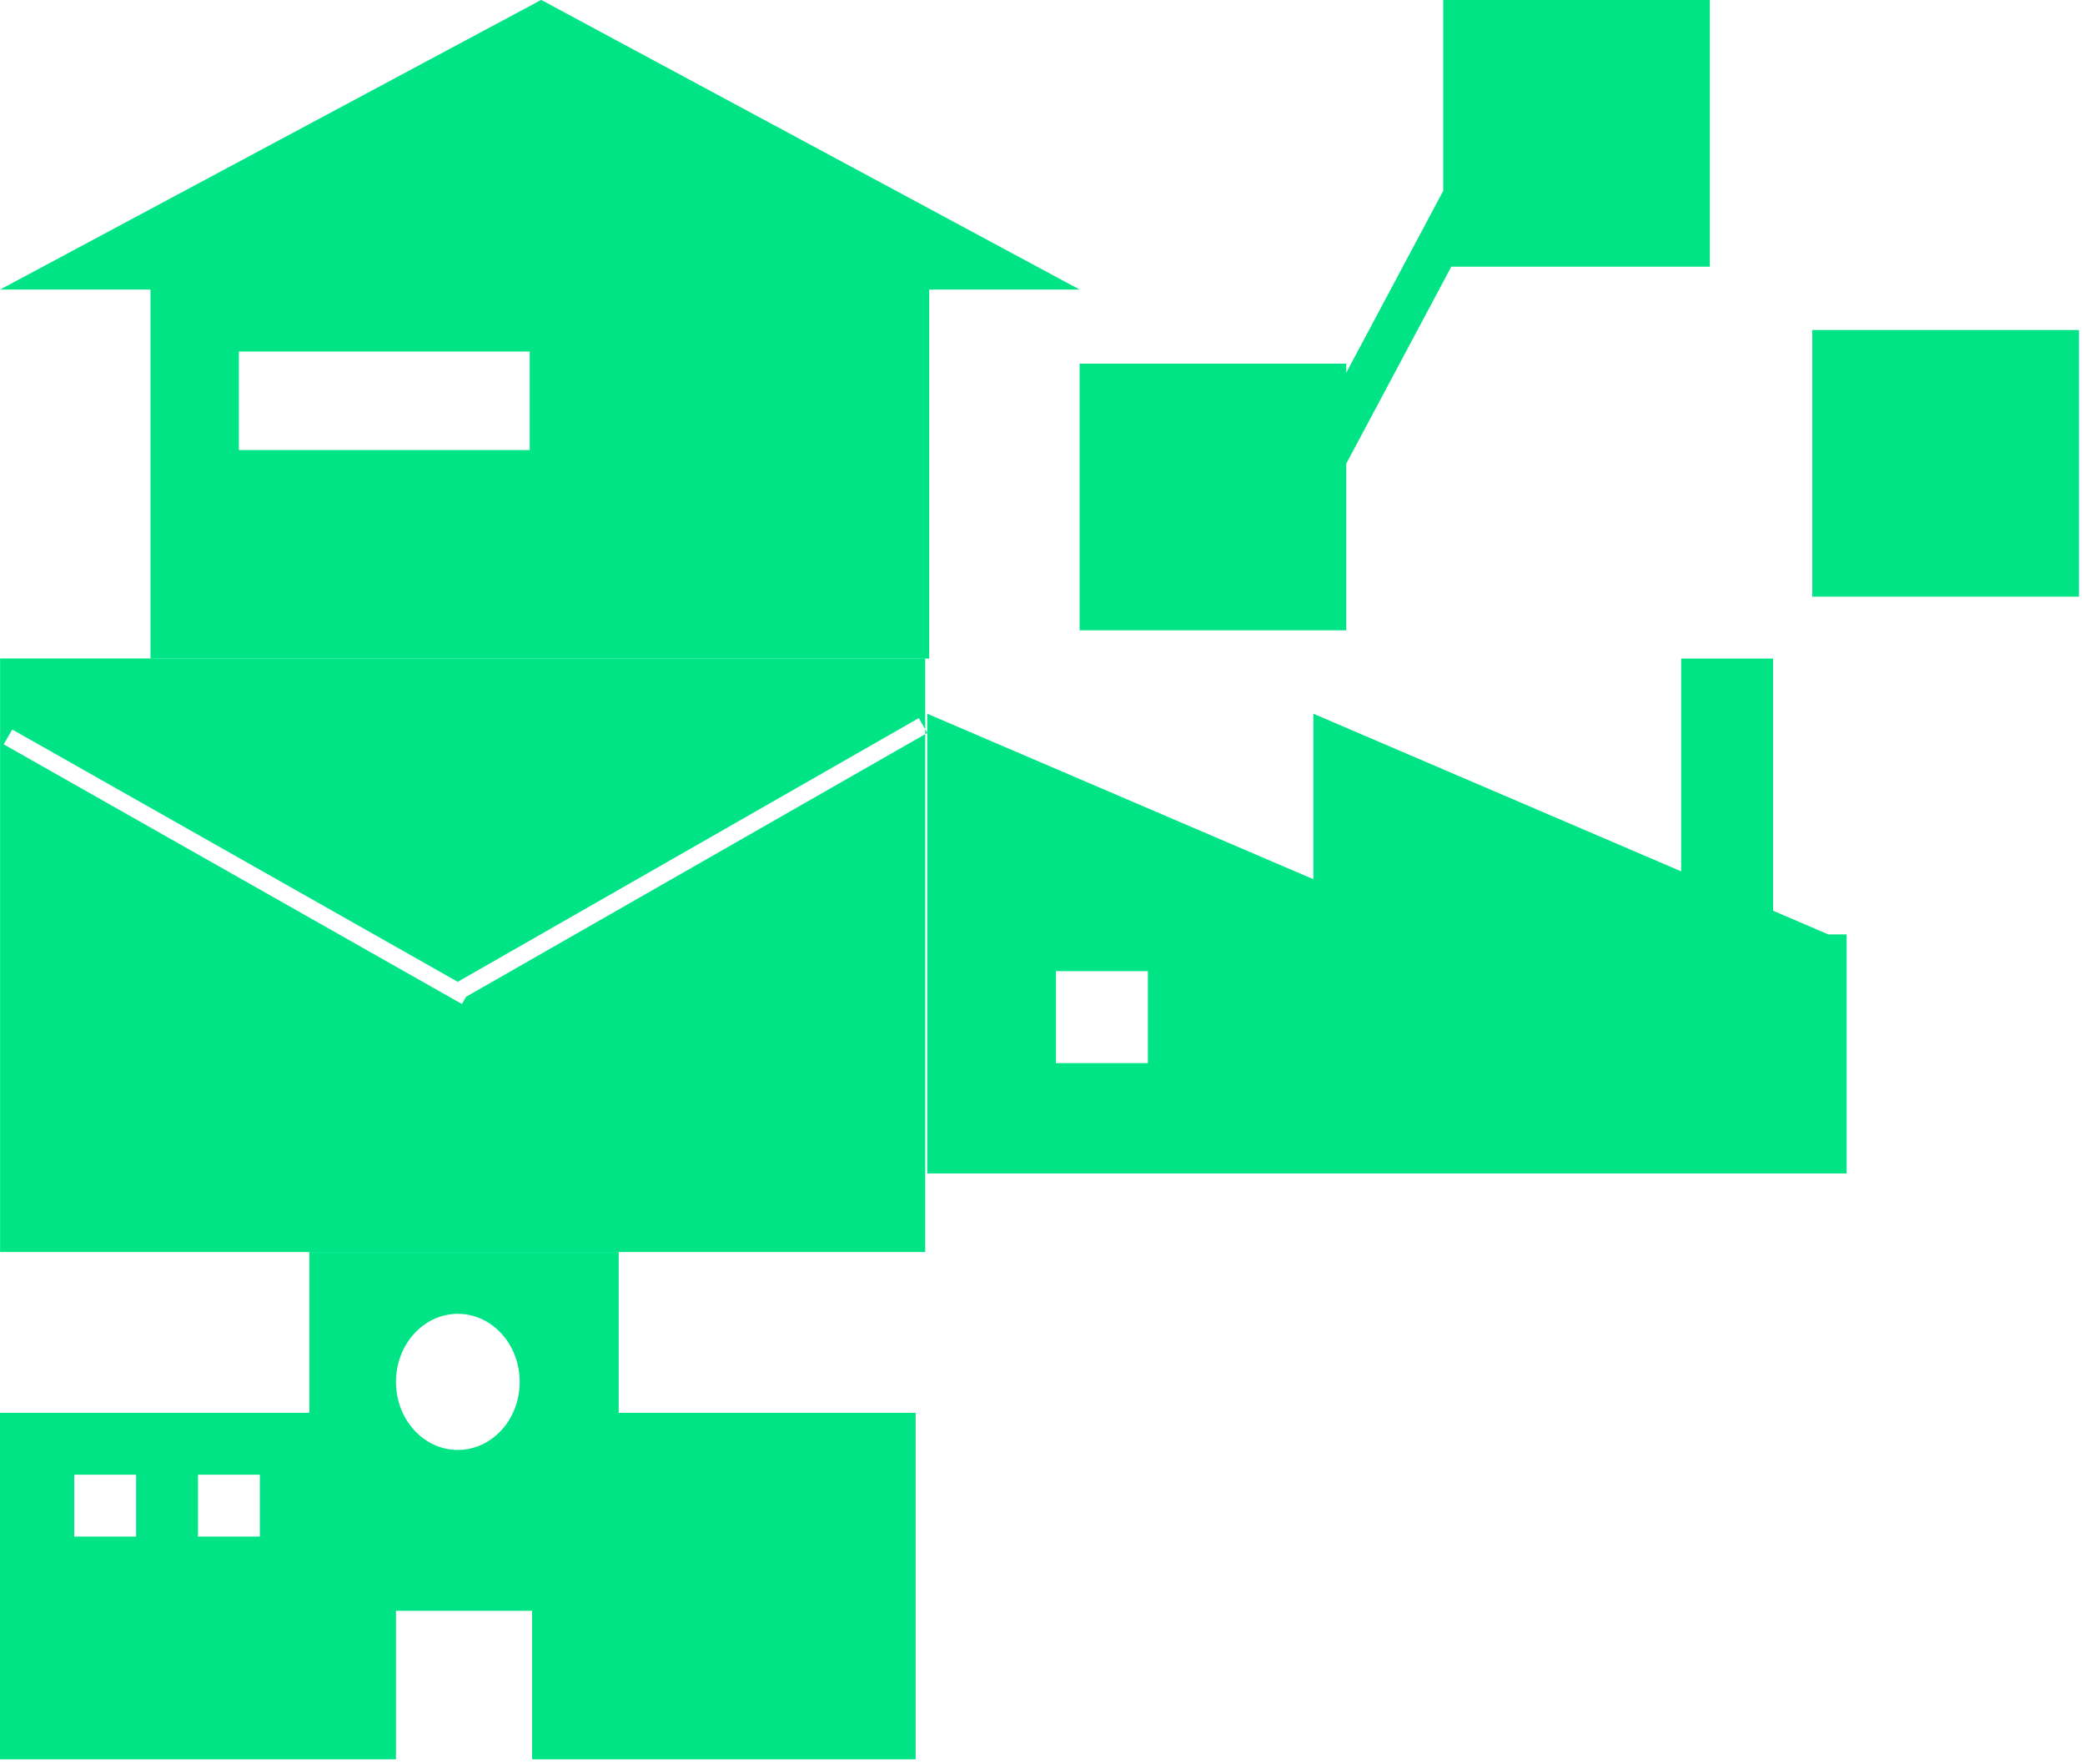
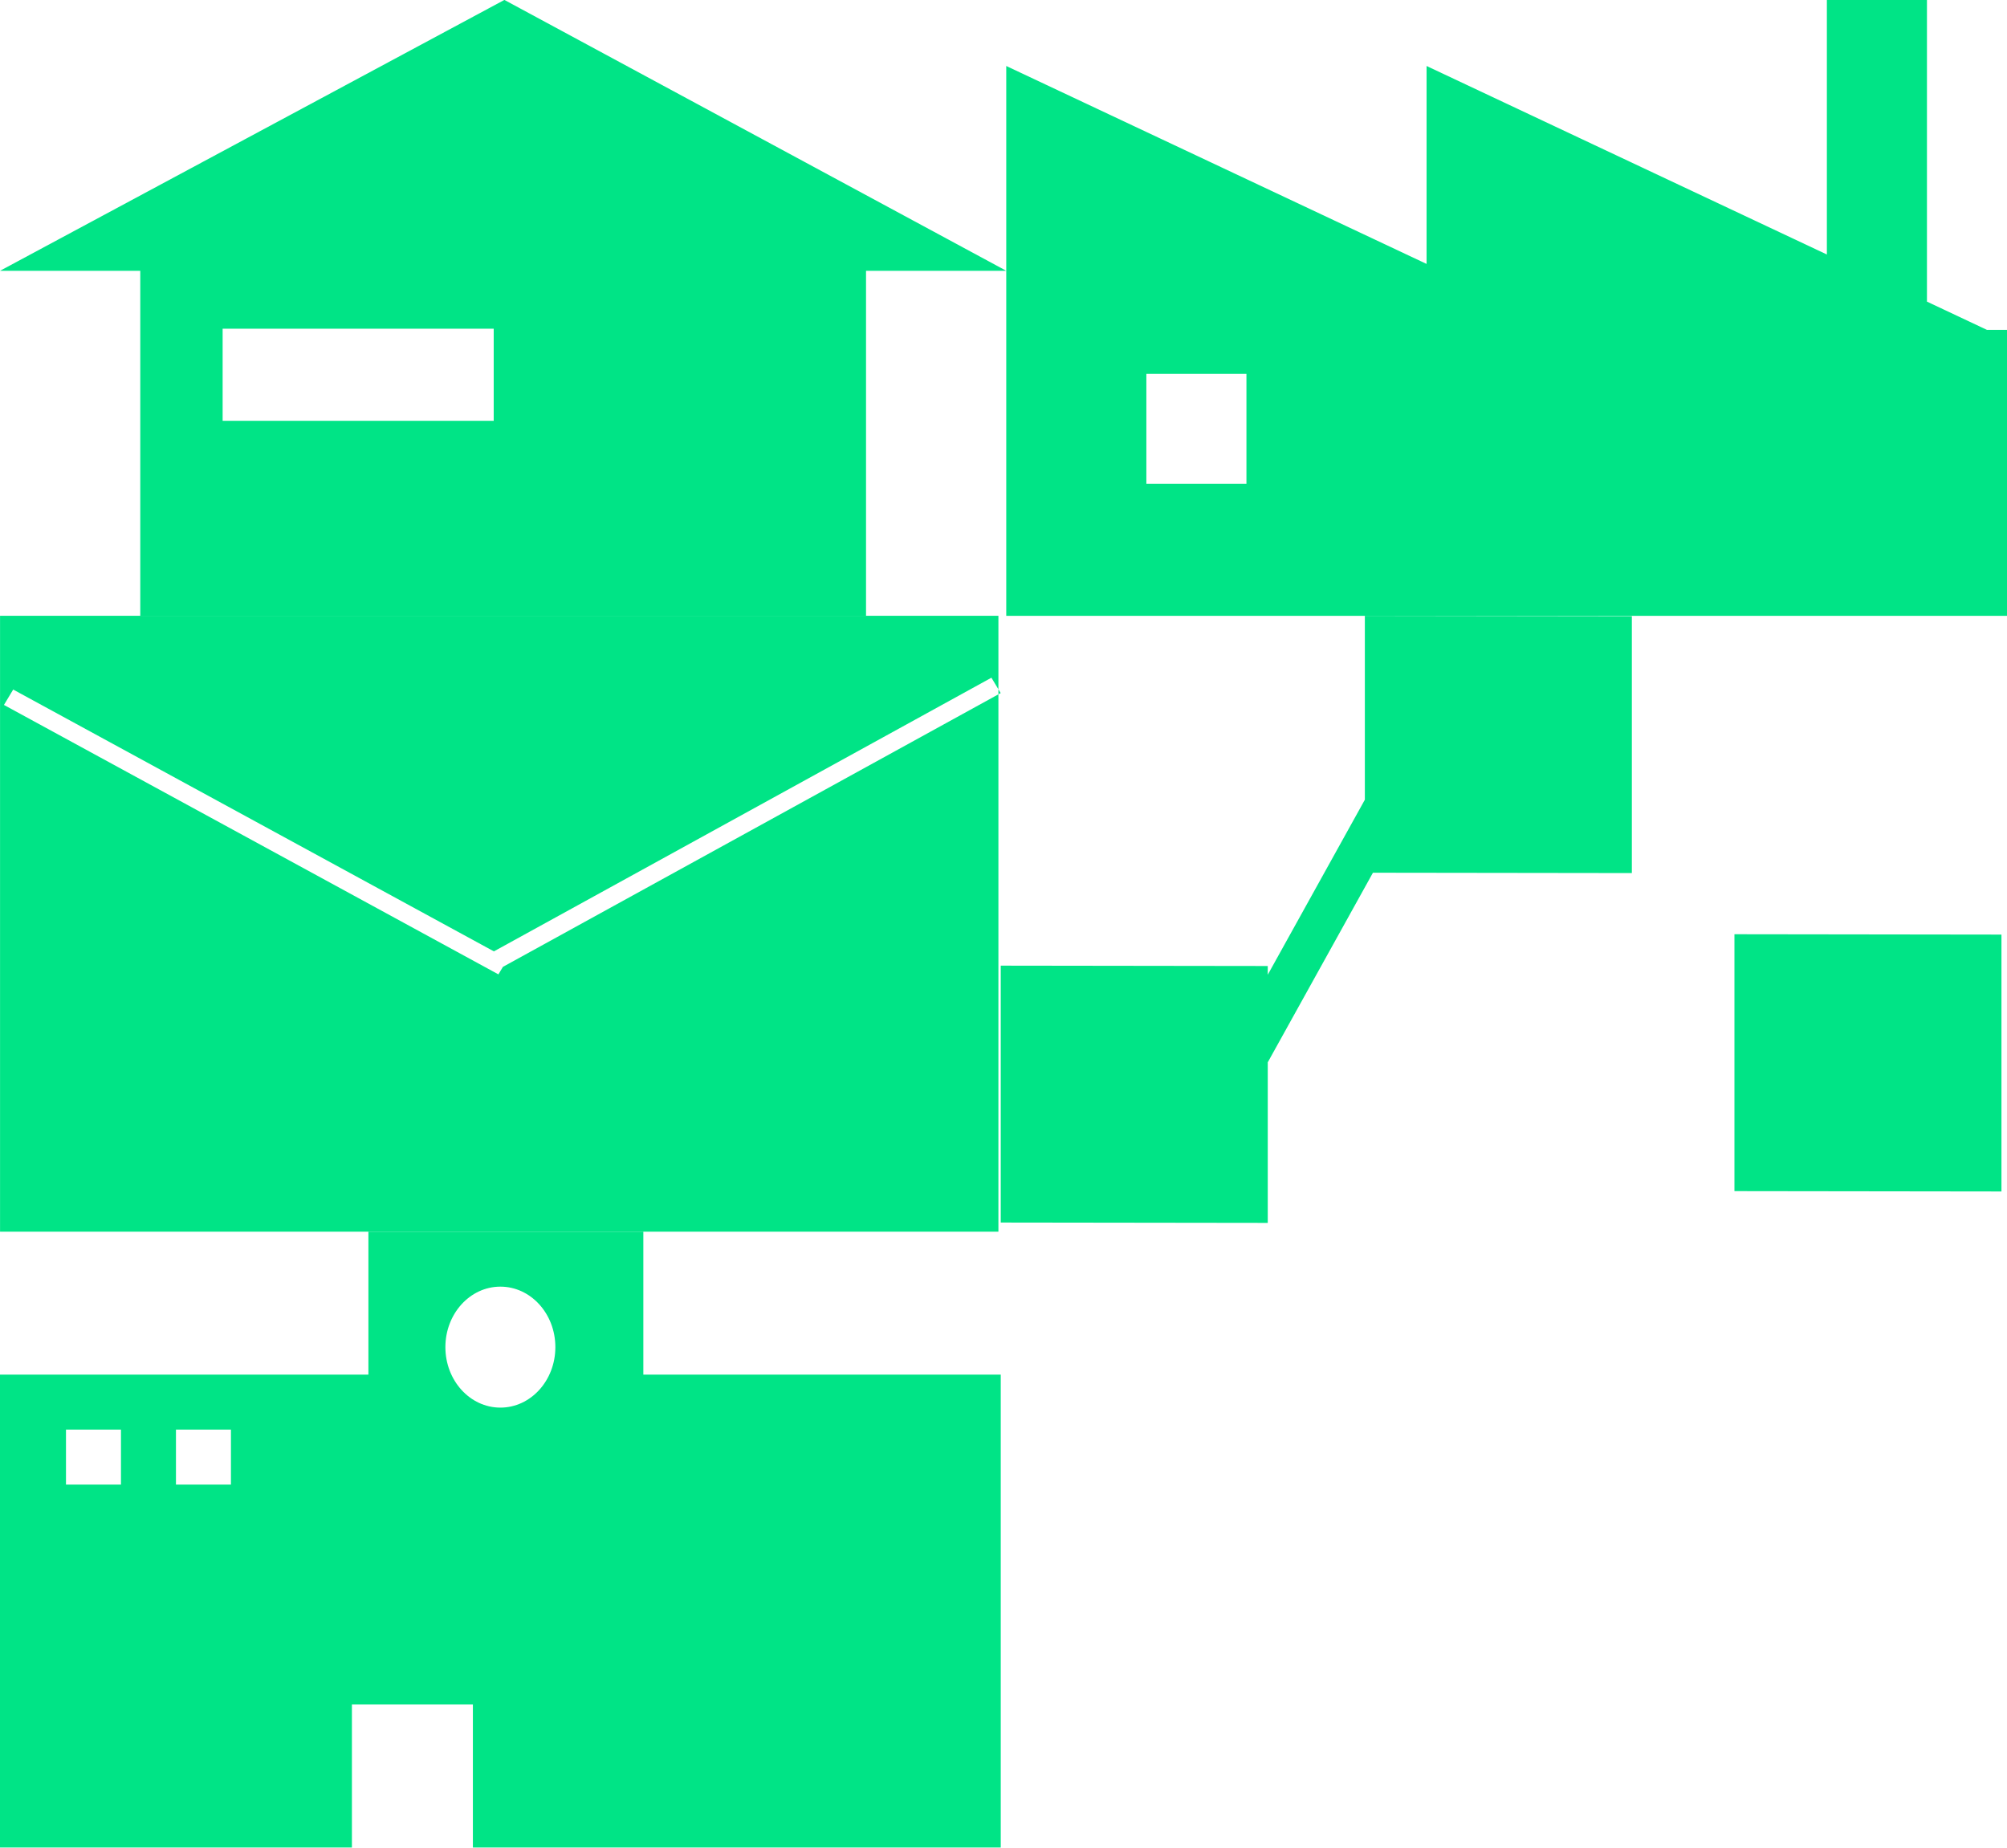
- <svg xmlns="http://www.w3.org/2000/svg" width="337" height="285" viewBox="0 0 337 285">
-   <svg width="148.594" height="83.219" viewBox="0 0 148.594 83.219" id="factory" x="149.874" y="106.438">
+ <svg xmlns="http://www.w3.org/2000/svg" width="365" height="336" viewBox="0 0 365 336">
+   <svg width="182" height="112" viewBox="0 0 182 112" id="factory" x="183">
    <defs>
      <style>.acls-1{fill:#00e486;fill-rule:evenodd}</style>
    </defs>
-     <path id="afactory.png_factory.svg" data-name="factory.png,factory.svg" class="acls-1" d="M793.6 565.58v38.636H645V529.916l62.411 26.748v-26.748l59.44 25.474V521h14.86v40.758l8.916 3.821h2.973zm-112.935 5.944H665.8v14.86h14.86v-14.86z" transform="translate(-645 -521)" />
+     <path id="afactory.png_factory.svg" data-name="factory.png,factory.svg" class="acls-1" d="M812.007 401v52H630V353l76.442 36v-36l72.8 34.285V341h18.2v54.855L808.366 401h3.641zm-138.325 8h-18.2v20h18.2v-20z" transform="translate(-630 -341)" />
  </svg>
-   <svg width="174.5" height="106.438" viewBox="0 0 174.5 106.438" id="home">
+   <svg width="183" height="112" viewBox="0 0 183 112" id="home">
    <defs>
      <style>.bcls-1{fill:#00e486;fill-rule:evenodd}</style>
    </defs>
-     <path id="bhome.png_home.svg" data-name="home.png,home.svg" class="bcls-1" d="M782.375 389.367V449H656.513v-59.633h-24.322l87.47-46.818 87.039 46.818h-24.325zm-64.567 10.008H670.8V415.3h47.007v-15.925z" transform="translate(-632.188 -342.562)" />
+     <path id="bhome.png_home.svg" data-name="home.png,home.svg" class="bcls-1" d="M787.5 390.251V453H655.51v-62.749H630l91.73-49.265 91.276 49.265H787.5zm-67.712 10.53h-49.3v16.756h49.3v-16.756z" transform="translate(-630 -341)" />
  </svg>
-   <svg width="149.874" height="95.906" viewBox="0 0 149.874 95.906" id="mail" y="106.438">
+   <svg width="182" height="112" viewBox="0 0 182 112" id="mail" y="112">
    <defs>
      <style>.ccls-1{fill:#00e486;fill-rule:evenodd}</style>
    </defs>
-     <path id="cmail.png_mail.svg" data-name="mail.png,mail.svg" class="ccls-1" d="M914.167 353.642H1063.7v95.925H914.167v-95.925zm149.873 12.036l-74.551 42.641-.676 1.171-74.061-41.967 1.384-2.4 72 40.778 74.524-42.622z" transform="translate(-914.156 -353.656)" />
+     <path id="cmail.png_mail.svg" data-name="mail.png,mail.svg" class="ccls-1" d="M630.008 341.993h181.567v112.012H630.008V341.993zm181.978 14.055l-90.522 49.792-.822 1.367-89.924-49 1.681-2.8 87.422 47.617 90.484-49.771z" transform="translate(-630 -342)" />
  </svg>
-   <svg width="161.532" height="101.874" viewBox="0 0 161.532 101.874" id="network" x="174.5">
+   <svg width="182" height="110.407" viewBox="0 0 182 110.407" id="network" x="182" y="112">
    <defs>
      <style>.dcls-1{fill:#00e486;fill-rule:evenodd}</style>
    </defs>
-     <path id="dnetwork.png_network.svg" data-name="network.png,network.svg" class="dcls-1" d="M1030.11 595.121v-43.1h43.1v43.1h-43.1zm-75.325-21.5v26.937h-43.1v-43.1h43.1v1.469l15.671-29.385v-30.855h43.094v43.1h-41.788z" transform="translate(-911.688 -498.688)" />
+     <path id="dnetwork.png_network.svg" data-name="network.png,network.svg" class="dcls-1" d="M763.433 447.158v-46.72l48.558.064v46.72zm-84.875-23.423v29.2L630 452.872v-46.72l48.558.064v1.592l17.658-31.832V342.53l48.559.064v46.72l-47.088-.062z" transform="translate(-630 -342.531)" />
  </svg>
-   <svg width="148" height="82" viewBox="0 0 148 82" id="school" y="202.344">
+   <svg width="182" height="112" viewBox="0 0 182 112" id="school" y="224">
    <defs>
      <style>.ecls-1{fill:#00e486;fill-rule:evenodd}</style>
    </defs>
-     <path id="eschool.png_school.svg" data-name="school.png,school.svg" class="ecls-1" d="M731 743v-24h-22v24h-64v-56h50v-26h50v26h48v56h-62zm-64-46h-10v10h10v-10zm20 0h-10v10h10v-10zm32-26c-5.523 0-10 4.925-10 11s4.477 11 10 11 10-4.925 10-11-4.477-11-10-11z" transform="translate(-645 -661)" />
+     <path id="eschool.png_school.svg" data-name="school.png,school.svg" class="ecls-1" d="M716 453v-26h-22v26h-64v-86h67v-26h50v26h65v86h-96zm-64-76h-10v10h10v-10zm20 0h-10v10h10v-10zm49-26c-5.523 0-10 4.925-10 11s4.477 11 10 11 10-4.925 10-11-4.477-11-10-11z" transform="translate(-630 -341)" />
  </svg>
</svg>
